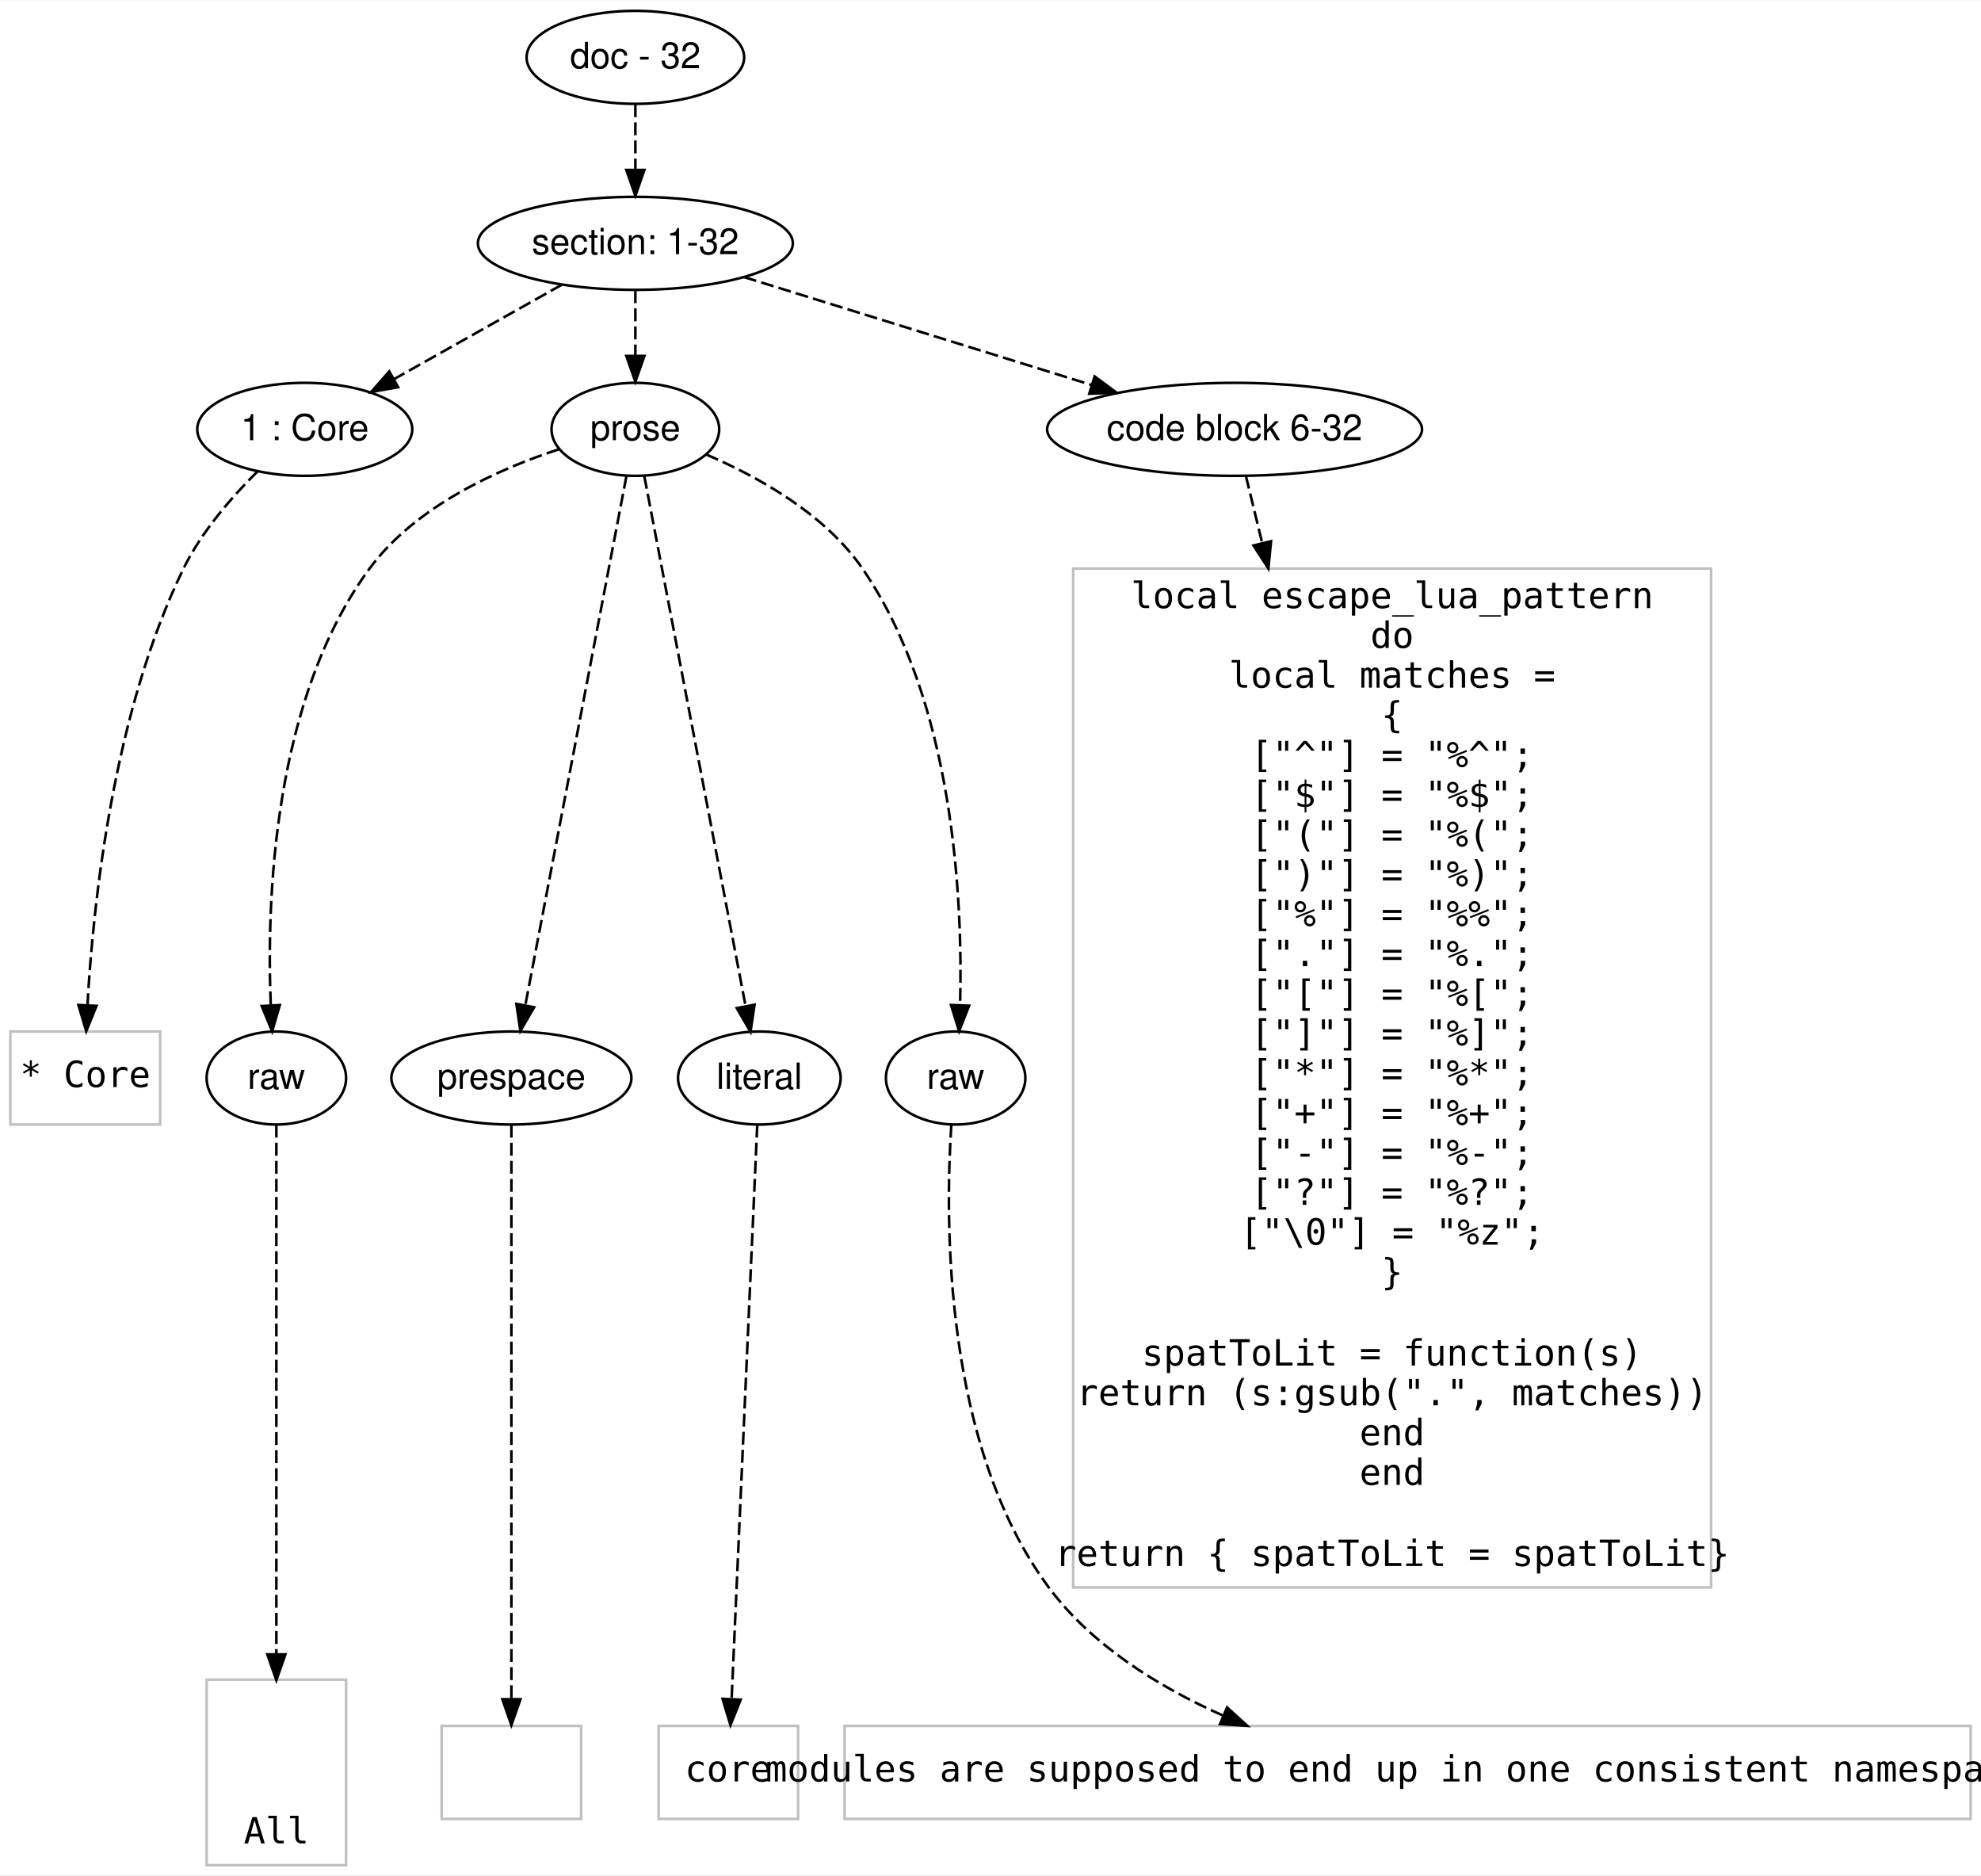
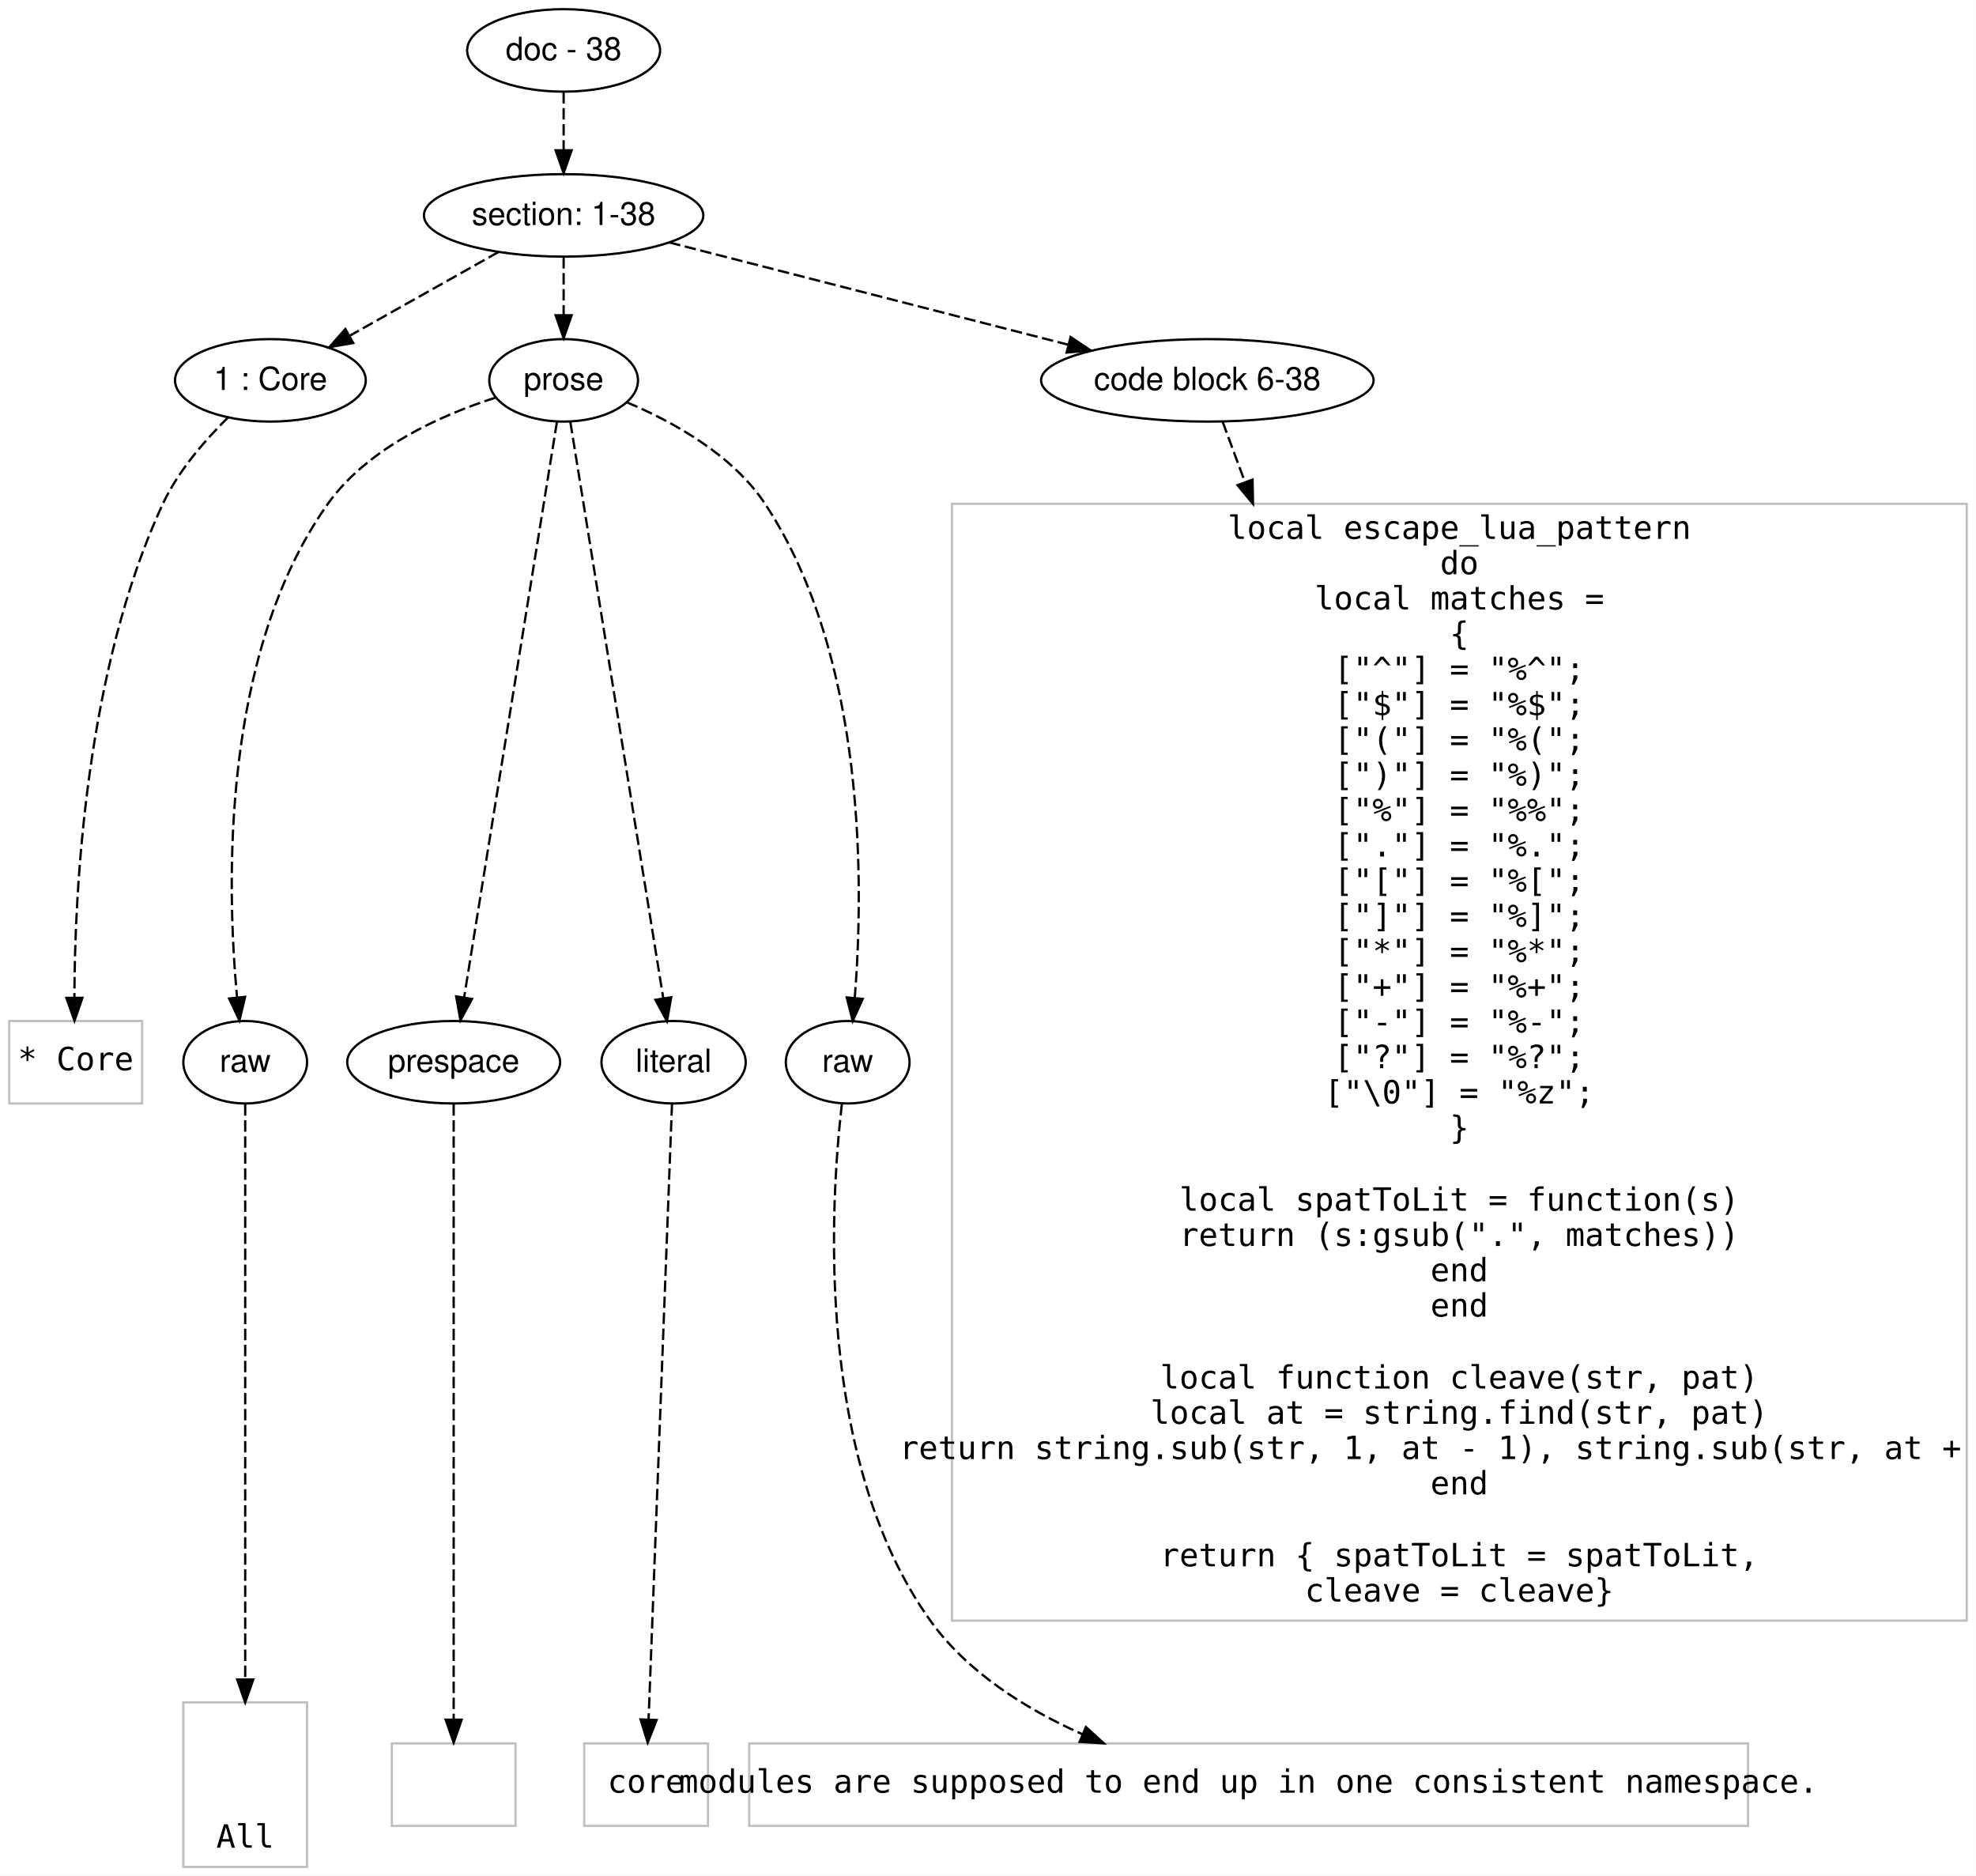
- <svg xmlns="http://www.w3.org/2000/svg" width="767pt" height="726pt" viewBox="0.00 0.00 767.00 725.60">
-   <g id="graph0" class="graph" transform="scale(1 1) rotate(0) translate(4 721.6007)">
-     <polygon fill="#ffffff" stroke="transparent" points="-4,4 -4,-721.601 763,-721.601 763,4 -4,4" />
+ <svg xmlns="http://www.w3.org/2000/svg" width="863pt" height="819pt" viewBox="0.00 0.00 862.50 818.60">
+   <g id="graph0" class="graph" transform="scale(1 1) rotate(0) translate(4 814.6009)">
+     <polygon fill="#ffffff" stroke="transparent" points="-4,4 -4,-814.601 858.5,-814.601 858.5,4 -4,4" />
    <g id="node1" class="node">
-       <ellipse fill="none" stroke="#000000" cx="242" cy="-699.601" rx="42.122" ry="18" />
-       <text text-anchor="middle" x="242" y="-695.401" font-family="Helvetica,sans-Serif" font-size="14.00" fill="#000000">doc - 32</text>
+       <ellipse fill="none" stroke="#000000" cx="242" cy="-792.601" rx="42.122" ry="18" />
+       <text text-anchor="middle" x="242" y="-788.401" font-family="Helvetica,sans-Serif" font-size="14.00" fill="#000000">doc - 38</text>
    </g>
    <g id="node2" class="node">
-       <ellipse fill="none" stroke="#000000" cx="242" cy="-627.601" rx="60.983" ry="18" />
-       <text text-anchor="middle" x="242" y="-623.401" font-family="Helvetica,sans-Serif" font-size="14.00" fill="#000000">section: 1-32</text>
+       <ellipse fill="none" stroke="#000000" cx="242" cy="-720.601" rx="60.983" ry="18" />
+       <text text-anchor="middle" x="242" y="-716.401" font-family="Helvetica,sans-Serif" font-size="14.00" fill="#000000">section: 1-38</text>
    </g>
    <g id="edge1" class="edge">
-       <path fill="none" stroke="#000000" stroke-dasharray="5,2" d="M242,-681.432C242,-673.732 242,-664.575 242,-656.017" />
-       <polygon fill="#000000" stroke="#000000" points="245.5,-656.014 242,-646.014 238.5,-656.014 245.5,-656.014" />
+       <path fill="none" stroke="#000000" stroke-dasharray="5,2" d="M242,-774.432C242,-766.732 242,-757.575 242,-749.018" />
+       <polygon fill="#000000" stroke="#000000" points="245.5,-749.014 242,-739.014 238.5,-749.014 245.5,-749.014" />
    </g>
    <g id="node3" class="node">
-       <ellipse fill="none" stroke="#000000" cx="114" cy="-555.601" rx="41.628" ry="18" />
-       <text text-anchor="middle" x="114" y="-551.401" font-family="Helvetica,sans-Serif" font-size="14.00" fill="#000000">1 : Core</text>
+       <ellipse fill="none" stroke="#000000" cx="114" cy="-648.601" rx="41.628" ry="18" />
+       <text text-anchor="middle" x="114" y="-644.401" font-family="Helvetica,sans-Serif" font-size="14.00" fill="#000000">1 : Core</text>
    </g>
    <g id="edge2" class="edge">
-       <path fill="none" stroke="#000000" stroke-dasharray="5,2" d="M213.593,-611.622C194.432,-600.843 169.03,-586.555 148.676,-575.106" />
-       <polygon fill="#000000" stroke="#000000" points="150.152,-571.92 139.72,-570.068 146.72,-578.021 150.152,-571.92" />
+       <path fill="none" stroke="#000000" stroke-dasharray="5,2" d="M213.593,-704.622C194.432,-693.844 169.03,-679.555 148.676,-668.106" />
+       <polygon fill="#000000" stroke="#000000" points="150.152,-664.92 139.72,-663.068 146.72,-671.021 150.152,-664.92" />
    </g>
    <g id="node4" class="node">
-       <ellipse fill="none" stroke="#000000" cx="242" cy="-555.601" rx="32.459" ry="18" />
-       <text text-anchor="middle" x="242" y="-551.401" font-family="Helvetica,sans-Serif" font-size="14.00" fill="#000000">prose</text>
+       <ellipse fill="none" stroke="#000000" cx="242" cy="-648.601" rx="32.459" ry="18" />
+       <text text-anchor="middle" x="242" y="-644.401" font-family="Helvetica,sans-Serif" font-size="14.00" fill="#000000">prose</text>
    </g>
    <g id="edge3" class="edge">
-       <path fill="none" stroke="#000000" stroke-dasharray="5,2" d="M242,-609.432C242,-601.732 242,-592.575 242,-584.017" />
-       <polygon fill="#000000" stroke="#000000" points="245.5,-584.014 242,-574.014 238.5,-584.014 245.5,-584.014" />
+       <path fill="none" stroke="#000000" stroke-dasharray="5,2" d="M242,-702.432C242,-694.732 242,-685.575 242,-677.018" />
+       <polygon fill="#000000" stroke="#000000" points="245.5,-677.014 242,-667.014 238.5,-677.014 245.5,-677.014" />
    </g>
    <g id="node5" class="node">
-       <ellipse fill="none" stroke="#000000" cx="474" cy="-555.601" rx="72.584" ry="18" />
-       <text text-anchor="middle" x="474" y="-551.401" font-family="Helvetica,sans-Serif" font-size="14.00" fill="#000000">code block 6-32</text>
+       <ellipse fill="none" stroke="#000000" cx="523" cy="-648.601" rx="72.584" ry="18" />
+       <text text-anchor="middle" x="523" y="-644.401" font-family="Helvetica,sans-Serif" font-size="14.00" fill="#000000">code block 6-38</text>
    </g>
    <g id="edge4" class="edge">
-       <path fill="none" stroke="#000000" stroke-dasharray="5,2" d="M284.013,-614.562C321.73,-602.857 377.357,-585.593 418.682,-572.768" />
-       <polygon fill="#000000" stroke="#000000" points="419.815,-576.081 428.329,-569.775 417.741,-569.396 419.815,-576.081" />
+       <path fill="none" stroke="#000000" stroke-dasharray="5,2" d="M288.087,-708.792C335.626,-696.611 410.005,-677.553 462.307,-664.152" />
+       <polygon fill="#000000" stroke="#000000" points="463.313,-667.508 472.132,-661.635 461.576,-660.726 463.313,-667.508" />
    </g>
    <g id="node6" class="node">
-       <polygon fill="none" stroke="#c0c0c0" points="58,-322.5 0,-322.5 0,-286.5 58,-286.5 58,-322.5" />
-       <text text-anchor="middle" x="29" y="-301" font-family="Inconsolata" font-size="14.00" fill="#000000">* Core</text>
+       <polygon fill="none" stroke="#c0c0c0" points="58,-369 0,-369 0,-333 58,-333 58,-369" />
+       <text text-anchor="middle" x="29" y="-347.5" font-family="Inconsolata" font-size="14.00" fill="#000000">* Core</text>
    </g>
    <g id="edge5" class="edge">
-       <path fill="none" stroke="#000000" stroke-dasharray="5,2" d="M95.725,-539.327C85.717,-529.403 73.967,-515.903 67,-501.601 39.807,-445.783 32.059,-372.192 29.861,-332.602" />
-       <polygon fill="#000000" stroke="#000000" points="33.357,-332.433 29.386,-322.61 26.365,-332.765 33.357,-332.433" />
+       <path fill="none" stroke="#000000" stroke-dasharray="5,2" d="M95.533,-632.419C85.461,-622.525 73.711,-609.025 67,-594.601 33.33,-522.233 28.549,-426.041 28.436,-379.13" />
+       <polygon fill="#000000" stroke="#000000" points="31.936,-379.116 28.483,-369.1 24.936,-379.083 31.936,-379.116" />
    </g>
    <g id="node7" class="node">
-       <ellipse fill="none" stroke="#000000" cx="103" cy="-304.5" rx="27" ry="18" />
-       <text text-anchor="middle" x="103" y="-300.3" font-family="Helvetica,sans-Serif" font-size="14.00" fill="#000000">raw</text>
+       <ellipse fill="none" stroke="#000000" cx="103" cy="-351" rx="27" ry="18" />
+       <text text-anchor="middle" x="103" y="-346.8" font-family="Helvetica,sans-Serif" font-size="14.00" fill="#000000">raw</text>
    </g>
    <g id="edge6" class="edge">
-       <path fill="none" stroke="#000000" stroke-dasharray="5,2" d="M212.404,-547.886C188.795,-540.15 156.828,-525.833 139,-501.601 101.817,-451.06 99.16,-373.886 100.835,-332.704" />
-       <polygon fill="#000000" stroke="#000000" points="104.337,-332.74 101.366,-322.57 97.347,-332.373 104.337,-332.74" />
+       <path fill="none" stroke="#000000" stroke-dasharray="5,2" d="M212.187,-641.043C188.449,-633.401 156.414,-619.132 139,-594.601 92.412,-528.972 94.876,-428.128 99.442,-379.356" />
+       <polygon fill="#000000" stroke="#000000" points="102.943,-379.53 100.494,-369.222 95.98,-378.807 102.943,-379.53" />
    </g>
    <g id="node8" class="node">
-       <ellipse fill="none" stroke="#000000" cx="194" cy="-304.5" rx="46.474" ry="18" />
-       <text text-anchor="middle" x="194" y="-300.3" font-family="Helvetica,sans-Serif" font-size="14.00" fill="#000000">prespace</text>
+       <ellipse fill="none" stroke="#000000" cx="194" cy="-351" rx="46.474" ry="18" />
+       <text text-anchor="middle" x="194" y="-346.8" font-family="Helvetica,sans-Serif" font-size="14.00" fill="#000000">prespace</text>
    </g>
    <g id="edge7" class="edge">
-       <path fill="none" stroke="#000000" stroke-dasharray="5,2" d="M238.548,-537.542C230.282,-494.304 209.307,-384.575 199.373,-332.61" />
-       <polygon fill="#000000" stroke="#000000" points="202.801,-331.898 197.485,-322.733 195.925,-333.212 202.801,-331.898" />
+       <path fill="none" stroke="#000000" stroke-dasharray="5,2" d="M239.07,-630.433C230.986,-580.312 208.325,-439.814 198.565,-379.306" />
+       <polygon fill="#000000" stroke="#000000" points="202.001,-378.624 196.953,-369.309 195.09,-379.739 202.001,-378.624" />
    </g>
    <g id="node9" class="node">
-       <ellipse fill="none" stroke="#000000" cx="290" cy="-304.5" rx="31.481" ry="18" />
-       <text text-anchor="middle" x="290" y="-300.3" font-family="Helvetica,sans-Serif" font-size="14.00" fill="#000000">literal</text>
+       <ellipse fill="none" stroke="#000000" cx="290" cy="-351" rx="31.481" ry="18" />
+       <text text-anchor="middle" x="290" y="-346.8" font-family="Helvetica,sans-Serif" font-size="14.00" fill="#000000">literal</text>
    </g>
    <g id="edge8" class="edge">
-       <path fill="none" stroke="#000000" stroke-dasharray="5,2" d="M245.452,-537.542C253.738,-494.198 274.795,-384.04 284.699,-332.231" />
-       <polygon fill="#000000" stroke="#000000" points="288.139,-332.875 286.579,-322.395 281.264,-331.56 288.139,-332.875" />
+       <path fill="none" stroke="#000000" stroke-dasharray="5,2" d="M244.93,-630.433C253.033,-580.193 275.783,-439.146 285.504,-378.876" />
+       <polygon fill="#000000" stroke="#000000" points="288.971,-379.361 287.108,-368.931 282.06,-378.246 288.971,-379.361" />
    </g>
    <g id="node10" class="node">
-       <ellipse fill="none" stroke="#000000" cx="366" cy="-304.5" rx="27" ry="18" />
-       <text text-anchor="middle" x="366" y="-300.3" font-family="Helvetica,sans-Serif" font-size="14.00" fill="#000000">raw</text>
+       <ellipse fill="none" stroke="#000000" cx="366" cy="-351" rx="27" ry="18" />
+       <text text-anchor="middle" x="366" y="-346.8" font-family="Helvetica,sans-Serif" font-size="14.00" fill="#000000">raw</text>
    </g>
    <g id="edge9" class="edge">
-       <path fill="none" stroke="#000000" stroke-dasharray="5,2" d="M269.418,-545.865C289.394,-537.32 315.414,-522.896 330,-501.601 365.366,-449.965 368.803,-373.552 367.722,-332.695" />
-       <polygon fill="#000000" stroke="#000000" points="371.217,-332.498 367.343,-322.637 364.222,-332.761 371.217,-332.498" />
+       <path fill="none" stroke="#000000" stroke-dasharray="5,2" d="M269.626,-639.006C289.712,-630.534 315.778,-616.141 330,-594.601 374.347,-527.437 372.938,-427.316 369.087,-379.034" />
+       <polygon fill="#000000" stroke="#000000" points="372.567,-378.654 368.19,-369.005 365.595,-379.277 372.567,-378.654" />
    </g>
    <g id="node15" class="node">
-       <polygon fill="none" stroke="#c0c0c0" points="658.5,-501.701 411.5,-501.701 411.5,-107.3 658.5,-107.3 658.5,-501.701" />
-       <text text-anchor="middle" x="535" y="-486.401" font-family="Inconsolata" font-size="14.00" fill="#000000">local escape_lua_pattern</text>
-       <text text-anchor="middle" x="535" y="-471.001" font-family="Inconsolata" font-size="14.00" fill="#000000">do</text>
-       <text text-anchor="middle" x="535" y="-455.601" font-family="Inconsolata" font-size="14.00" fill="#000000">  local matches =</text>
-       <text text-anchor="middle" x="535" y="-440.201" font-family="Inconsolata" font-size="14.00" fill="#000000">  {</text>
-       <text text-anchor="middle" x="535" y="-424.801" font-family="Inconsolata" font-size="14.00" fill="#000000">    ["^"] = "%^";</text>
-       <text text-anchor="middle" x="535" y="-409.401" font-family="Inconsolata" font-size="14.00" fill="#000000">    ["$"] = "%$";</text>
-       <text text-anchor="middle" x="535" y="-394.001" font-family="Inconsolata" font-size="14.00" fill="#000000">    ["("] = "%(";</text>
-       <text text-anchor="middle" x="535" y="-378.601" font-family="Inconsolata" font-size="14.00" fill="#000000">    [")"] = "%)";</text>
-       <text text-anchor="middle" x="535" y="-363.2" font-family="Inconsolata" font-size="14.00" fill="#000000">    ["%"] = "%%";</text>
-       <text text-anchor="middle" x="535" y="-347.8" font-family="Inconsolata" font-size="14.00" fill="#000000">    ["."] = "%.";</text>
-       <text text-anchor="middle" x="535" y="-332.4" font-family="Inconsolata" font-size="14.00" fill="#000000">    ["["] = "%[";</text>
-       <text text-anchor="middle" x="535" y="-317" font-family="Inconsolata" font-size="14.00" fill="#000000">    ["]"] = "%]";</text>
-       <text text-anchor="middle" x="535" y="-301.6" font-family="Inconsolata" font-size="14.00" fill="#000000">    ["*"] = "%*";</text>
-       <text text-anchor="middle" x="535" y="-286.2" font-family="Inconsolata" font-size="14.00" fill="#000000">    ["+"] = "%+";</text>
-       <text text-anchor="middle" x="535" y="-270.8" font-family="Inconsolata" font-size="14.00" fill="#000000">    ["-"] = "%-";</text>
-       <text text-anchor="middle" x="535" y="-255.4" font-family="Inconsolata" font-size="14.00" fill="#000000">    ["?"] = "%?";</text>
-       <text text-anchor="middle" x="535" y="-240" font-family="Inconsolata" font-size="14.00" fill="#000000">    ["\0"] = "%z";</text>
-       <text text-anchor="middle" x="535" y="-224.6" font-family="Inconsolata" font-size="14.00" fill="#000000">  }</text>
-       <text text-anchor="middle" x="535" y="-193.2" font-family="Inconsolata" font-size="14.00" fill="#000000">  spatToLit = function(s)</text>
-       <text text-anchor="middle" x="535" y="-177.8" font-family="Inconsolata" font-size="14.00" fill="#000000">    return (s:gsub(".", matches))</text>
-       <text text-anchor="middle" x="535" y="-162.4" font-family="Inconsolata" font-size="14.00" fill="#000000">  end</text>
-       <text text-anchor="middle" x="535" y="-147" font-family="Inconsolata" font-size="14.00" fill="#000000">end</text>
-       <text text-anchor="middle" x="535" y="-115.6" font-family="Inconsolata" font-size="14.00" fill="#000000">return { spatToLit = spatToLit}</text>
+       <polygon fill="none" stroke="#c0c0c0" points="854.5,-594.701 411.5,-594.701 411.5,-107.3 854.5,-107.3 854.5,-594.701" />
+       <text text-anchor="middle" x="633" y="-579.401" font-family="Inconsolata" font-size="14.00" fill="#000000">local escape_lua_pattern</text>
+       <text text-anchor="middle" x="633" y="-564.001" font-family="Inconsolata" font-size="14.00" fill="#000000">do</text>
+       <text text-anchor="middle" x="633" y="-548.601" font-family="Inconsolata" font-size="14.00" fill="#000000">  local matches =</text>
+       <text text-anchor="middle" x="633" y="-533.201" font-family="Inconsolata" font-size="14.00" fill="#000000">  {</text>
+       <text text-anchor="middle" x="633" y="-517.801" font-family="Inconsolata" font-size="14.00" fill="#000000">    ["^"] = "%^";</text>
+       <text text-anchor="middle" x="633" y="-502.401" font-family="Inconsolata" font-size="14.00" fill="#000000">    ["$"] = "%$";</text>
+       <text text-anchor="middle" x="633" y="-487.001" font-family="Inconsolata" font-size="14.00" fill="#000000">    ["("] = "%(";</text>
+       <text text-anchor="middle" x="633" y="-471.601" font-family="Inconsolata" font-size="14.00" fill="#000000">    [")"] = "%)";</text>
+       <text text-anchor="middle" x="633" y="-456.201" font-family="Inconsolata" font-size="14.00" fill="#000000">    ["%"] = "%%";</text>
+       <text text-anchor="middle" x="633" y="-440.801" font-family="Inconsolata" font-size="14.00" fill="#000000">    ["."] = "%.";</text>
+       <text text-anchor="middle" x="633" y="-425.401" font-family="Inconsolata" font-size="14.00" fill="#000000">    ["["] = "%[";</text>
+       <text text-anchor="middle" x="633" y="-410.001" font-family="Inconsolata" font-size="14.00" fill="#000000">    ["]"] = "%]";</text>
+       <text text-anchor="middle" x="633" y="-394.601" font-family="Inconsolata" font-size="14.00" fill="#000000">    ["*"] = "%*";</text>
+       <text text-anchor="middle" x="633" y="-379.2" font-family="Inconsolata" font-size="14.00" fill="#000000">    ["+"] = "%+";</text>
+       <text text-anchor="middle" x="633" y="-363.8" font-family="Inconsolata" font-size="14.00" fill="#000000">    ["-"] = "%-";</text>
+       <text text-anchor="middle" x="633" y="-348.4" font-family="Inconsolata" font-size="14.00" fill="#000000">    ["?"] = "%?";</text>
+       <text text-anchor="middle" x="633" y="-333" font-family="Inconsolata" font-size="14.00" fill="#000000">    ["\0"] = "%z";</text>
+       <text text-anchor="middle" x="633" y="-317.6" font-family="Inconsolata" font-size="14.00" fill="#000000">  }</text>
+       <text text-anchor="middle" x="633" y="-286.2" font-family="Inconsolata" font-size="14.00" fill="#000000">local spatToLit = function(s)</text>
+       <text text-anchor="middle" x="633" y="-270.8" font-family="Inconsolata" font-size="14.00" fill="#000000">    return (s:gsub(".", matches))</text>
+       <text text-anchor="middle" x="633" y="-255.4" font-family="Inconsolata" font-size="14.00" fill="#000000">  end</text>
+       <text text-anchor="middle" x="633" y="-240" font-family="Inconsolata" font-size="14.00" fill="#000000">end</text>
+       <text text-anchor="middle" x="633" y="-208.6" font-family="Inconsolata" font-size="14.00" fill="#000000">local function cleave(str, pat)</text>
+       <text text-anchor="middle" x="633" y="-193.2" font-family="Inconsolata" font-size="14.00" fill="#000000">   local at = string.find(str, pat)</text>
+       <text text-anchor="middle" x="633" y="-177.8" font-family="Inconsolata" font-size="14.00" fill="#000000">   return string.sub(str, 1, at - 1), string.sub(str, at + 1)</text>
+       <text text-anchor="middle" x="633" y="-162.4" font-family="Inconsolata" font-size="14.00" fill="#000000">end</text>
+       <text text-anchor="middle" x="633" y="-131" font-family="Inconsolata" font-size="14.00" fill="#000000">return { spatToLit = spatToLit,</text>
+       <text text-anchor="middle" x="633" y="-115.6" font-family="Inconsolata" font-size="14.00" fill="#000000">         cleave = cleave}</text>
    </g>
    <g id="edge14" class="edge">
-       <path fill="none" stroke="#000000" stroke-dasharray="5,2" d="M478.387,-537.542C480.095,-530.512 482.23,-521.724 484.662,-511.712" />
-       <polygon fill="#000000" stroke="#000000" points="488.121,-512.299 487.081,-501.755 481.319,-510.646 488.121,-512.299" />
+       <path fill="none" stroke="#000000" stroke-dasharray="5,2" d="M529.715,-630.433C532.322,-623.379 535.591,-614.536 539.346,-604.378" />
+       <polygon fill="#000000" stroke="#000000" points="542.741,-605.286 542.926,-594.693 536.176,-602.859 542.741,-605.286" />
    </g>
    <g id="node11" class="node">
      <polygon fill="none" stroke="#c0c0c0" points="130,-71.601 76,-71.601 76,.201 130,.201 130,-71.601" />
      <text text-anchor="middle" x="103" y="-8.2" font-family="Inconsolata" font-size="14.00" fill="#000000">All</text>
    </g>
    <g id="edge10" class="edge">
-       <path fill="none" stroke="#000000" stroke-dasharray="5,2" d="M103,-286.446C103,-244.941 103,-141.681 103,-81.409" />
-       <polygon fill="#000000" stroke="#000000" points="106.5,-81.4 103,-71.4 99.5,-81.4 106.5,-81.4" />
+       <path fill="none" stroke="#000000" stroke-dasharray="5,2" d="M103,-332.686C103,-284.43 103,-152.665 103,-81.973" />
+       <polygon fill="#000000" stroke="#000000" points="106.5,-81.588 103,-71.588 99.5,-81.588 106.5,-81.588" />
    </g>
    <g id="node12" class="node">
      <polygon fill="none" stroke="#c0c0c0" points="221,-53.7 167,-53.7 167,-17.7 221,-17.7 221,-53.7" />
      <text text-anchor="middle" x="194" y="-32.2" font-family="Inconsolata" font-size="14.00" fill="#000000"> </text>
    </g>
    <g id="edge11" class="edge">
-       <path fill="none" stroke="#000000" stroke-dasharray="5,2" d="M194,-286.446C194,-240.649 194,-119.665 194,-64.206" />
-       <polygon fill="#000000" stroke="#000000" points="197.5,-64.029 194,-54.029 190.5,-64.03 197.5,-64.029" />
+       <path fill="none" stroke="#000000" stroke-dasharray="5,2" d="M194,-332.686C194,-280.006 194,-127.803 194,-64.181" />
+       <polygon fill="#000000" stroke="#000000" points="197.5,-64.065 194,-54.065 190.5,-64.065 197.5,-64.065" />
    </g>
    <g id="node13" class="node">
      <polygon fill="none" stroke="#c0c0c0" points="305,-53.7 251,-53.7 251,-17.7 305,-17.7 305,-53.7" />
      <text text-anchor="middle" x="278" y="-32.2" font-family="Inconsolata" font-size="14.00" fill="#000000">core</text>
    </g>
    <g id="edge12" class="edge">
-       <path fill="none" stroke="#000000" stroke-dasharray="5,2" d="M289.194,-286.446C287.149,-240.649 281.748,-119.665 279.273,-64.206" />
-       <polygon fill="#000000" stroke="#000000" points="282.761,-63.864 278.818,-54.029 275.768,-64.176 282.761,-63.864" />
+       <path fill="none" stroke="#000000" stroke-dasharray="5,2" d="M289.303,-332.686C287.298,-280.006 281.505,-127.803 279.084,-64.181" />
+       <polygon fill="#000000" stroke="#000000" points="282.577,-63.925 278.699,-54.065 275.582,-64.191 282.577,-63.925" />
    </g>
    <g id="node14" class="node">
      <polygon fill="none" stroke="#c0c0c0" points="759,-53.7 323,-53.7 323,-17.7 759,-17.7 759,-53.7" />
      <text text-anchor="middle" x="541" y="-32.2" font-family="Inconsolata" font-size="14.00" fill="#000000"> modules are supposed to end up in one consistent namespace.</text>
    </g>
    <g id="edge13" class="edge">
-       <path fill="none" stroke="#000000" stroke-dasharray="5,2" d="M364.336,-286.408C361.876,-249.057 361.311,-162.322 402,-107.4 418.698,-84.861 444.553,-68.837 469.457,-57.74" />
-       <polygon fill="#000000" stroke="#000000" points="471.091,-60.849 478.934,-53.725 468.361,-54.404 471.091,-60.849" />
+       <path fill="none" stroke="#000000" stroke-dasharray="5,2" d="M363.463,-332.757C358.432,-289.258 351.654,-177.826 402,-107.4 418.173,-84.777 443.652,-68.78 468.404,-57.727" />
+       <polygon fill="#000000" stroke="#000000" points="469.992,-60.855 477.833,-53.73 467.26,-54.411 469.992,-60.855" />
    </g>
  </g>
</svg>
